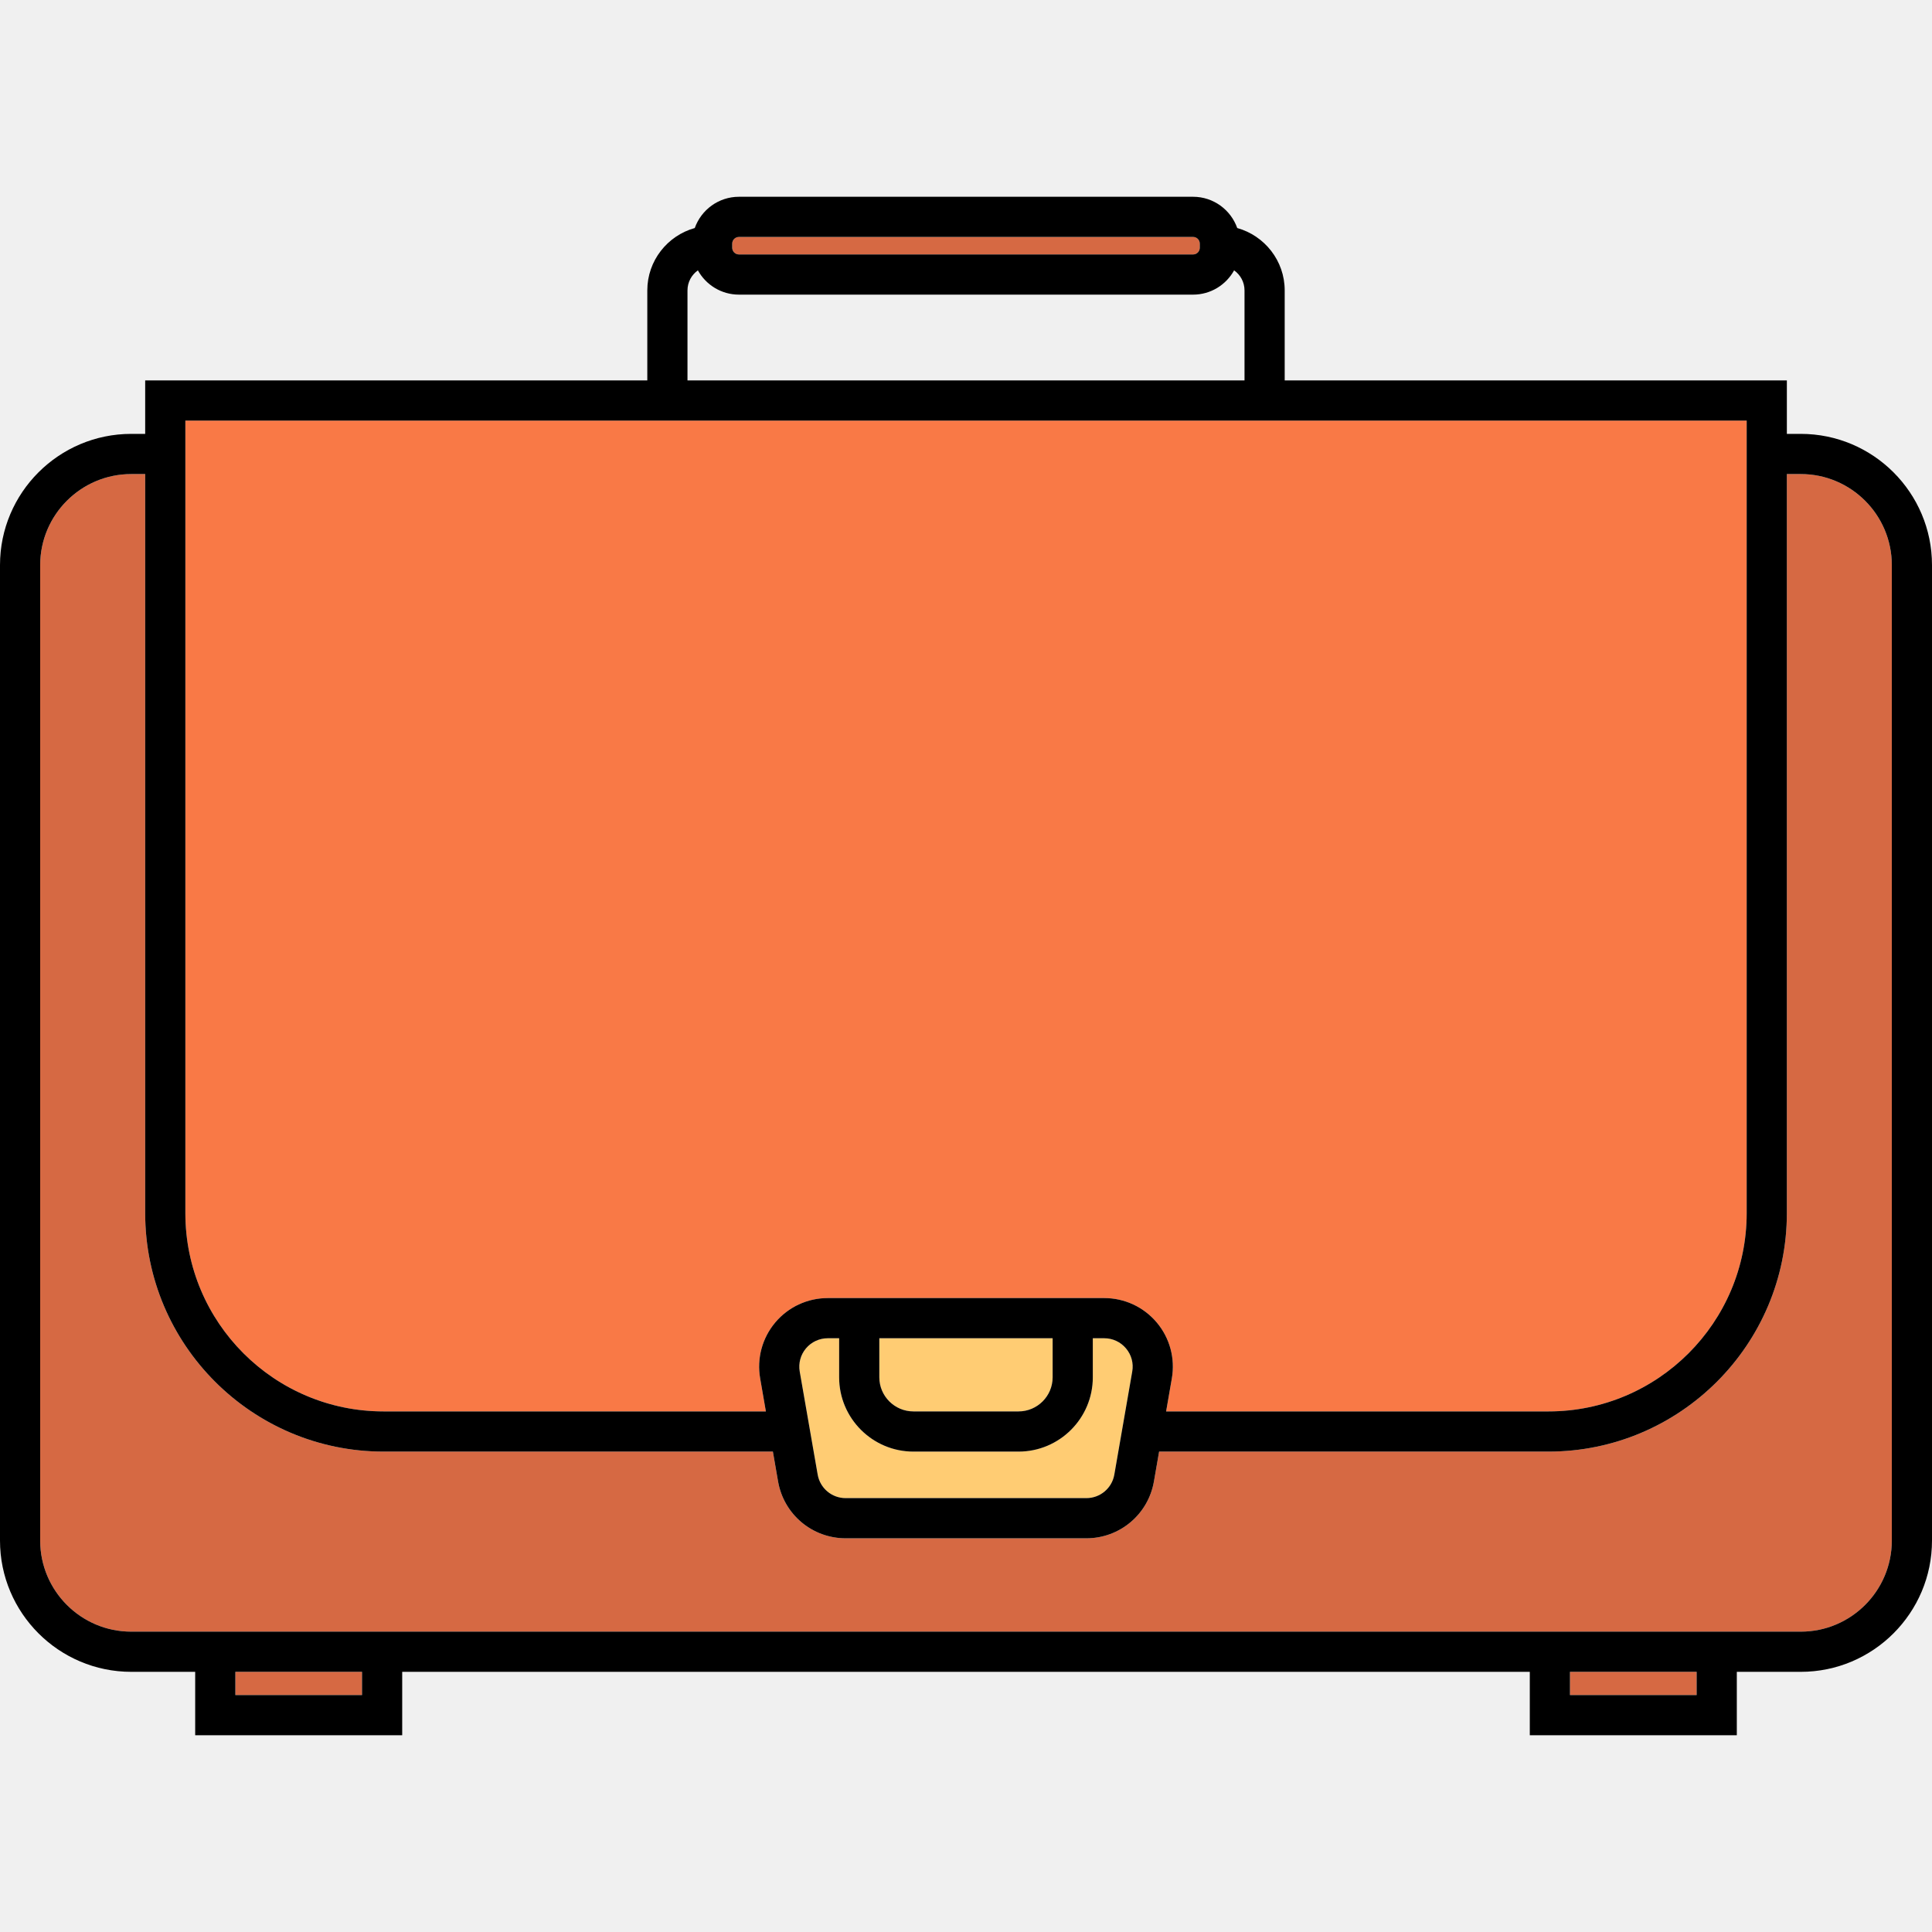
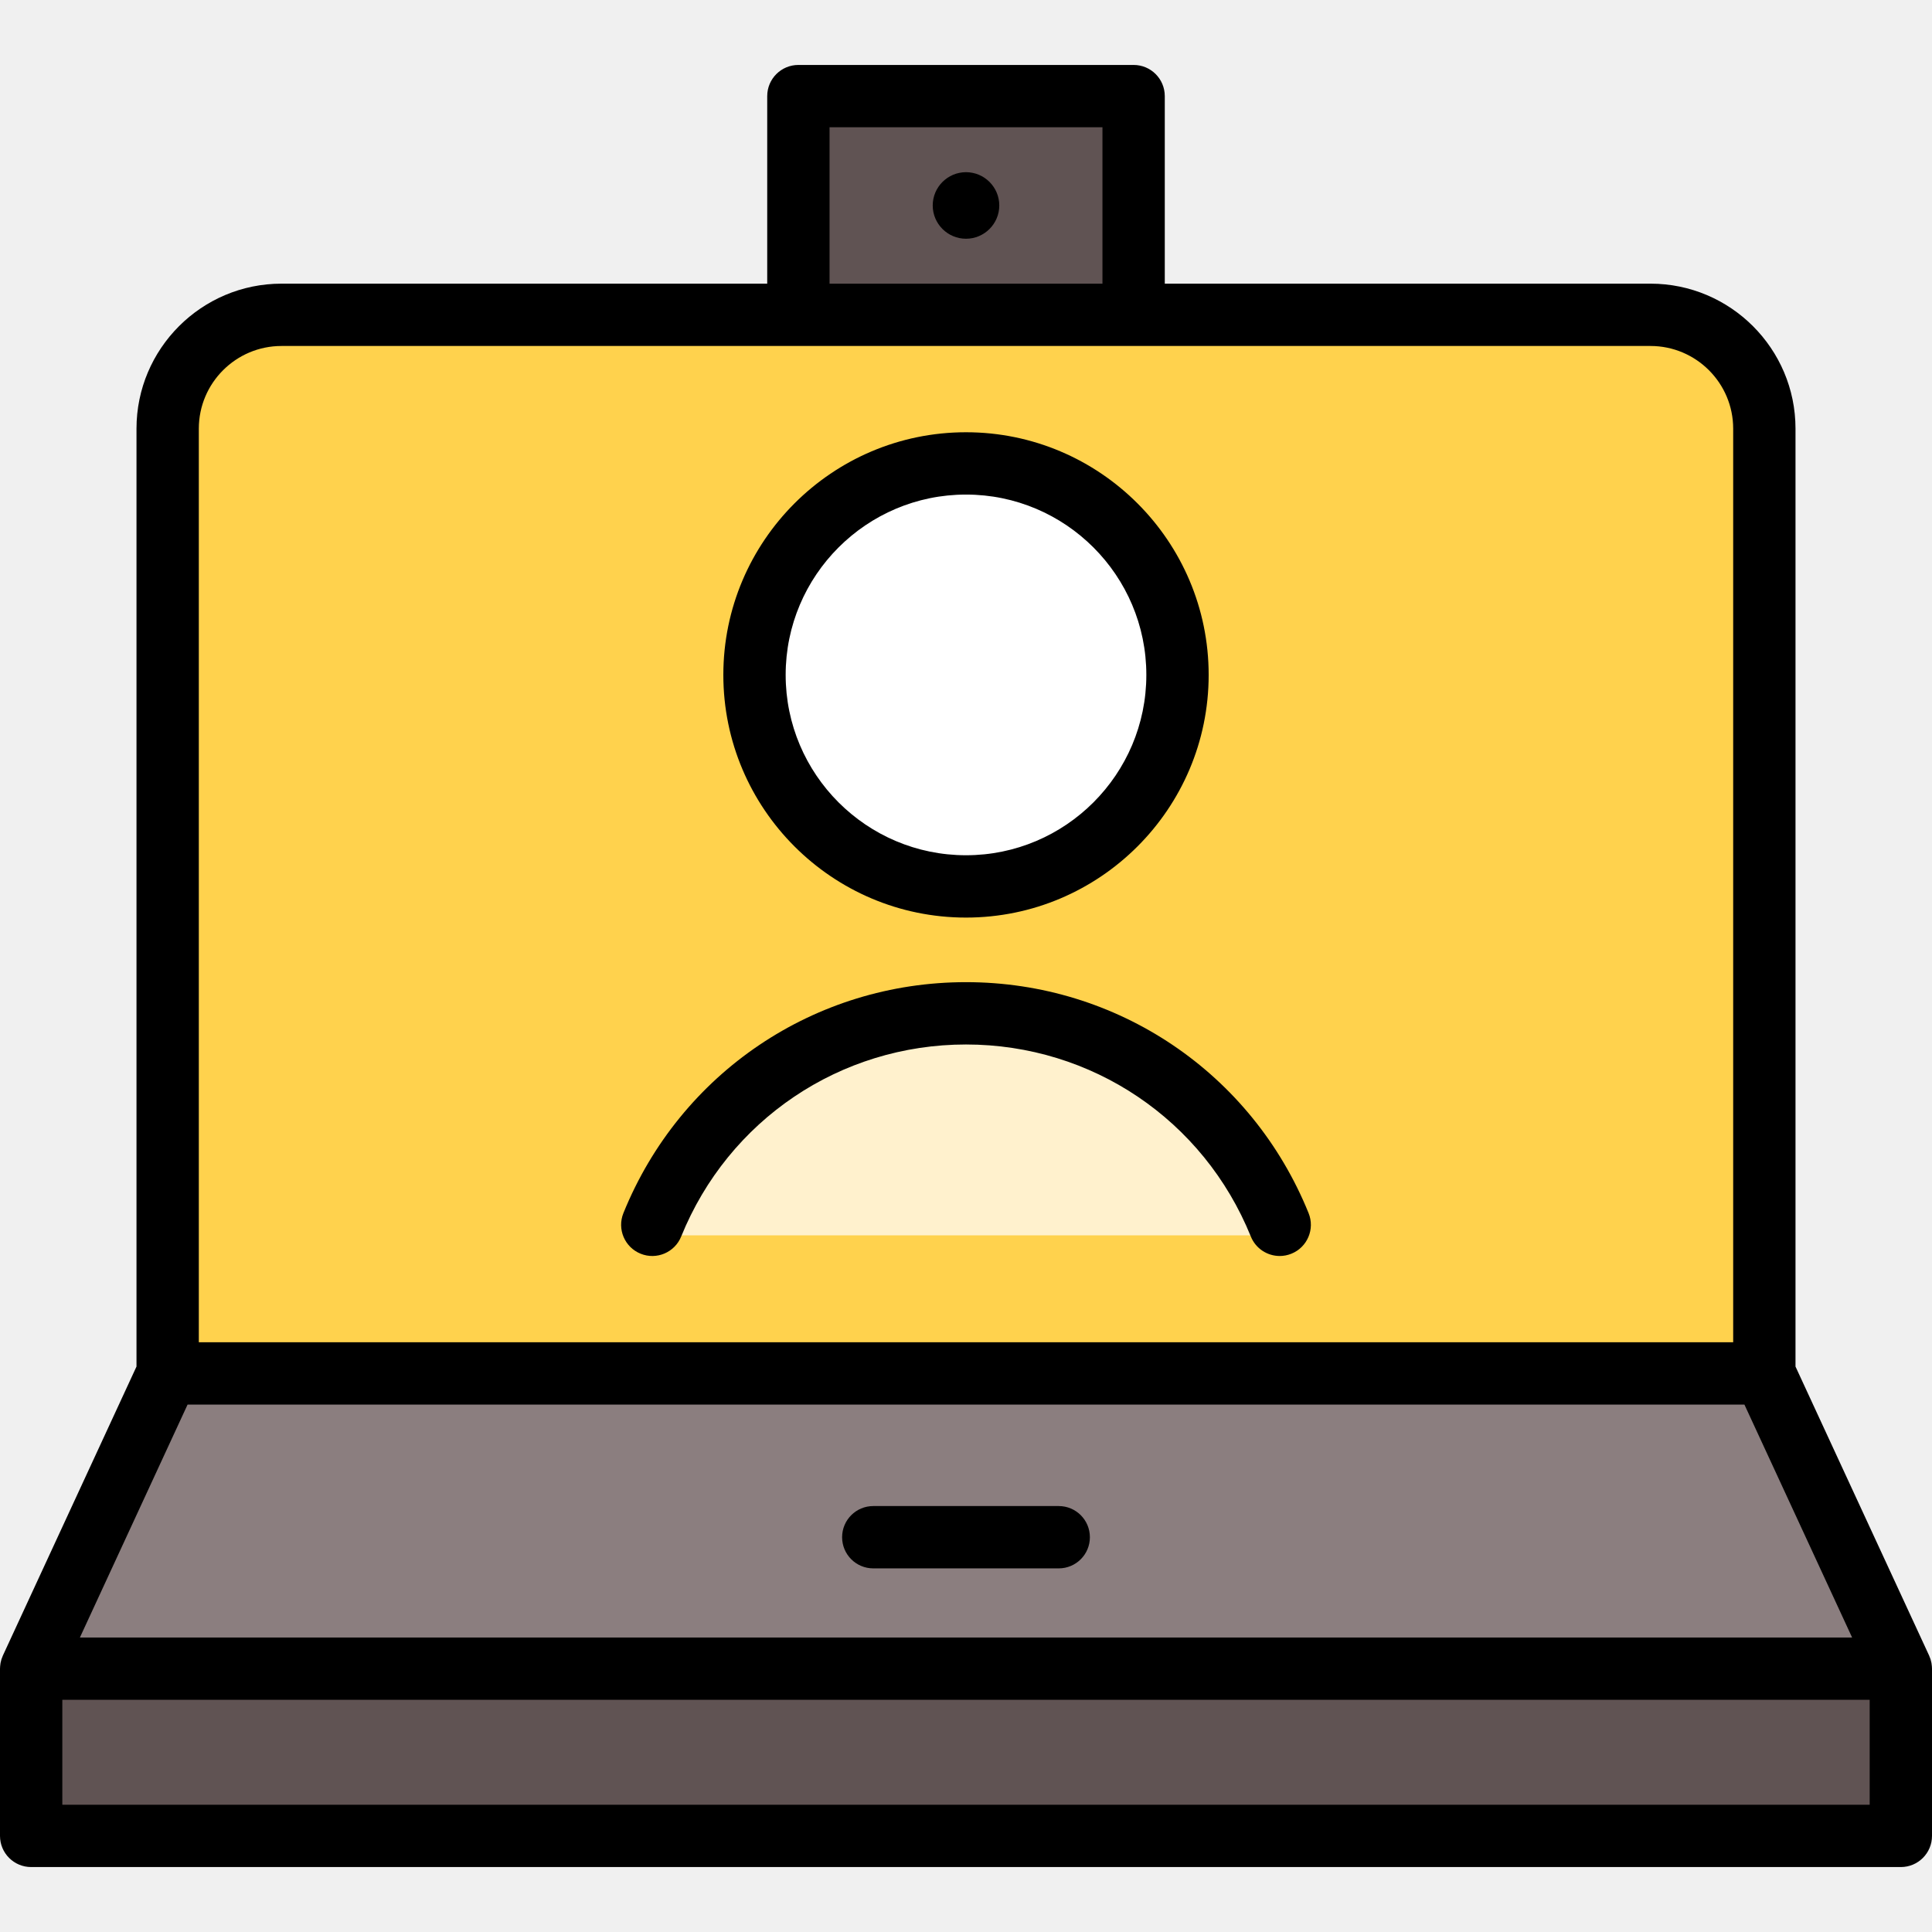
- <svg xmlns="http://www.w3.org/2000/svg" version="1.1" id="Capa_1" viewBox="0 0 432.75 432.75" xml:space="preserve" width="800px" height="800px" fill="#000000">
-   <g id="SVGRepo_bgCarrier" stroke-width="0" />
-   <g id="SVGRepo_tracerCarrier" stroke-linecap="round" stroke-linejoin="round" />
-   <g id="SVGRepo_iconCarrier">
-     <g id="XMLID_17_">
-       <g>
-         <path style="fill:#D66943;" d="M268.74,54.575v0.92c0,0.83-0.67,1.5-1.5,1.5H165.52c-0.83,0-1.51-0.67-1.51-1.5v-0.92 c0-0.83,0.68-1.5,1.51-1.5h101.72C268.07,53.075,268.74,53.745,268.74,54.575z" />
-         <path style="fill:#FFCC73;" d="M235.78,299.755v8.75c0,4.21-3.43,7.64-7.64,7.64H204.6c-4.21,0-7.64-3.43-7.64-7.64v-8.75H235.78z " />
-         <path style="fill:#FFCC73;" d="M252.21,302.025c1.22,1.44,1.73,3.33,1.4,5.19l-4.01,23.07c-0.53,3.06-3.17,5.28-6.27,5.28h-53.91 c-3.1,0-5.74-2.22-6.27-5.28l-4.02-23.07c-0.32-1.86,0.19-3.75,1.4-5.19c1.22-1.44,2.99-2.27,4.88-2.27h2.55v8.75 c0,9.18,7.47,16.64,16.64,16.64h23.54c9.18,0,16.64-7.46,16.64-16.64v-8.75h2.56C249.23,299.755,251,300.585,252.21,302.025z" />
-         <rect x="351.66" y="374.475" style="fill:#D66943;" width="28.37" height="5.2" />
-         <rect x="52.72" y="374.475" style="fill:#D66943;" width="28.37" height="5.2" />
-         <path style="fill:#D66943;" d="M423.75,126.575v218.5c0,11.25-9.15,20.4-20.39,20.4H29.4c-11.25,0-20.4-9.15-20.4-20.4v-218.5 c0-11.25,9.15-20.39,20.4-20.39h3.12v165.56c0,29.45,23.95,53.4,53.4,53.4h87.2l1.16,6.68c1.28,7.38,7.65,12.74,15.14,12.74h53.91 c7.49,0,13.86-5.36,15.14-12.74l1.16-6.68h87.21c29.44,0,53.4-23.95,53.4-53.4v-165.56h3.12 C414.6,106.185,423.75,115.325,423.75,126.575z" />
-         <path style="fill:#F97946;" d="M391.24,94.215v177.53c0,24.49-19.92,44.4-44.4,44.4H261.2l1.28-7.39 c0.78-4.48-0.45-9.05-3.38-12.53c-2.92-3.47-7.21-5.47-11.76-5.47h-61.93c-4.55,0-8.84,2-11.76,5.47 c-2.93,3.48-4.16,8.05-3.38,12.53l1.28,7.39H85.92c-24.49,0-44.4-19.91-44.4-44.4V94.215H391.24z" />
-         <path d="M432.75,126.575v218.5c0,16.21-13.19,29.4-29.39,29.4h-14.33v14.2h-46.37v-14.2H90.09v14.2H43.72v-14.2H29.4 c-16.21,0-29.4-13.19-29.4-29.4v-218.5c0-16.21,13.19-29.39,29.4-29.39h3.12v-11.97h112.47v-20.17c0-6.65,4.51-12.26,10.63-13.97 c1.45-4.07,5.33-7,9.9-7h101.72c4.56,0,8.45,2.93,9.89,7c6.12,1.71,10.63,7.32,10.63,13.97v20.17h112.48v11.97h3.12 C419.56,97.185,432.75,110.365,432.75,126.575z M423.75,345.075v-218.5c0-11.25-9.15-20.39-20.39-20.39h-3.12v165.56 c0,29.45-23.96,53.4-53.4,53.4h-87.21l-1.16,6.68c-1.28,7.38-7.65,12.74-15.14,12.74h-53.91c-7.49,0-13.86-5.36-15.14-12.74 l-1.16-6.68h-87.2c-29.45,0-53.4-23.95-53.4-53.4v-165.56H29.4c-11.25,0-20.4,9.14-20.4,20.39v218.5c0,11.25,9.15,20.4,20.4,20.4 h373.96C414.6,365.475,423.75,356.325,423.75,345.075z M391.24,271.745V94.215H41.52v177.53c0,24.49,19.91,44.4,44.4,44.4h85.63 l-1.28-7.39c-0.78-4.48,0.45-9.05,3.38-12.53c2.92-3.47,7.21-5.47,11.76-5.47h61.93c4.55,0,8.84,2,11.76,5.47 c2.93,3.48,4.16,8.05,3.38,12.53l-1.28,7.39h85.64C371.32,316.145,391.24,296.235,391.24,271.745z M380.03,379.675v-5.2h-28.37 v5.2H380.03z M278.76,85.215v-20.17c0-1.85-0.92-3.49-2.33-4.49c-1.79,3.24-5.24,5.44-9.19,5.44H165.52c-3.96,0-7.41-2.2-9.2-5.44 c-1.41,1-2.33,2.64-2.33,4.49v20.17H278.76z M268.74,55.495v-0.92c0-0.83-0.67-1.5-1.5-1.5H165.52c-0.83,0-1.51,0.67-1.51,1.5 v0.92c0,0.83,0.68,1.5,1.51,1.5h101.72C268.07,56.995,268.74,56.325,268.74,55.495z M253.61,307.215c0.33-1.86-0.18-3.75-1.4-5.19 c-1.21-1.44-2.98-2.27-4.87-2.27h-2.56v8.75c0,9.18-7.46,16.64-16.64,16.64H204.6c-9.17,0-16.64-7.46-16.64-16.64v-8.75h-2.55 c-1.89,0-3.66,0.83-4.88,2.27c-1.21,1.44-1.72,3.33-1.4,5.19l4.02,23.07c0.53,3.06,3.17,5.28,6.27,5.28h53.91 c3.1,0,5.74-2.22,6.27-5.28L253.61,307.215z M235.78,308.505v-8.75h-38.82v8.75c0,4.21,3.43,7.64,7.64,7.64h23.54 C232.35,316.145,235.78,312.715,235.78,308.505z M81.09,379.675v-5.2H52.72v5.2H81.09z" />
-       </g>
-     </g>
+ <svg xmlns="http://www.w3.org/2000/svg" version="1.1" id="Layer_1" viewBox="0 0 512 512" xml:space="preserve">
+   <g>
+     <rect x="211.583" y="25.468" style="fill:#605353;" width="88.846" height="79.982" />
+     <polygon style="fill:#605353;" points="503.742,442.214 503.742,486.532 8.258,486.532 8.258,442.214 256,409.182  " />
  </g>
+   <polygon style="fill:#8B7E7F;" points="467.572,363.971 503.742,442.214 8.258,442.214 44.428,363.971 256,330.939 " />
+   <path style="fill:#FFD24D;" d="M437.399,83.43H74.601c-16.654,0-30.171,13.495-30.171,30.169v250.368h423.138V113.599  C467.568,96.924,454.045,83.43,437.399,83.43z" />
+   <circle style="fill:#FFFFFF;" cx="256" cy="178.352" r="56.05" />
+   <path style="fill:#FFF1CD;" d="M345.042,327.384c-12.716-34.24-47.777-58.845-89.042-58.845s-76.325,24.605-89.042,58.845H345.042z" />
+   <path d="M256,243.168c35.46,0,64.308-28.848,64.308-64.308S291.46,114.551,256,114.551s-64.308,28.848-64.308,64.308  S220.54,243.168,256,243.168z M256,131.066c26.353,0,47.792,21.44,47.792,47.792s-21.44,47.792-47.792,47.792  s-47.792-21.44-47.792-47.792S229.647,131.066,256,131.066z" />
+   <path d="M256,260.282c-40.097,0-75.734,24.025-90.791,61.208c-1.712,4.228,0.327,9.042,4.555,10.754  c4.228,1.718,9.042-0.326,10.754-4.554c12.519-30.915,42.147-50.892,75.482-50.892c33.334,0,62.964,19.977,75.483,50.892  c1.3,3.212,4.391,5.161,7.657,5.161c1.032,0,2.081-0.195,3.097-0.607c4.227-1.712,6.266-6.526,4.554-10.754  C331.734,284.308,296.097,260.282,256,260.282z" />
+   <path d="M280.575,399.121h-49.15c-4.561,0-8.258,3.696-8.258,8.258c0,4.562,3.697,8.258,8.258,8.258h49.15  c4.562,0,8.258-3.696,8.258-8.258C288.833,402.817,285.137,399.121,280.575,399.121z" />
+   <path d="M511.986,441.929c-0.003-0.111-0.009-0.22-0.017-0.331c-0.018-0.237-0.046-0.47-0.084-0.701  c-0.012-0.076-0.021-0.154-0.035-0.23c-0.122-0.644-0.32-1.262-0.582-1.843c-0.011-0.025-0.019-0.053-0.03-0.078l-35.411-76.594  V113.6c0-21.189-17.238-38.428-38.428-38.428H308.678V25.469c0-4.562-3.696-8.258-8.258-8.258H211.58  c-4.561,0-8.258,3.696-8.258,8.258v49.704H74.601c-21.19,0-38.429,17.238-38.429,38.428v248.551L0.762,438.745  c-0.012,0.025-0.019,0.054-0.031,0.079c-0.262,0.581-0.459,1.196-0.581,1.84c-0.015,0.079-0.023,0.16-0.036,0.24  c-0.036,0.227-0.065,0.457-0.081,0.689c-0.009,0.115-0.013,0.226-0.018,0.34C0.011,442.026,0,442.117,0,442.211v44.32  c0,4.562,3.697,8.258,8.258,8.258h495.484c4.562,0,8.258-3.696,8.258-8.258v-44.32C512,442.115,511.989,442.022,511.986,441.929z   M219.839,33.727h72.323v41.446h-72.323L219.839,33.727L219.839,33.727z M52.69,113.6c0-12.083,9.83-21.911,21.912-21.911H437.4  c12.082,0,21.911,9.829,21.911,21.911v242.11H52.69V113.6z M49.711,372.226H462.29l28.537,61.727H21.174L49.711,372.226z   M495.484,478.273H16.516v-27.804h478.968V478.273z" />
+   <path d="M256,45.631c-4.863,0-8.819,3.956-8.819,8.819s3.956,8.819,8.819,8.819c4.862,0,8.82-3.956,8.82-8.819  S260.862,45.631,256,45.631z" />
</svg>
